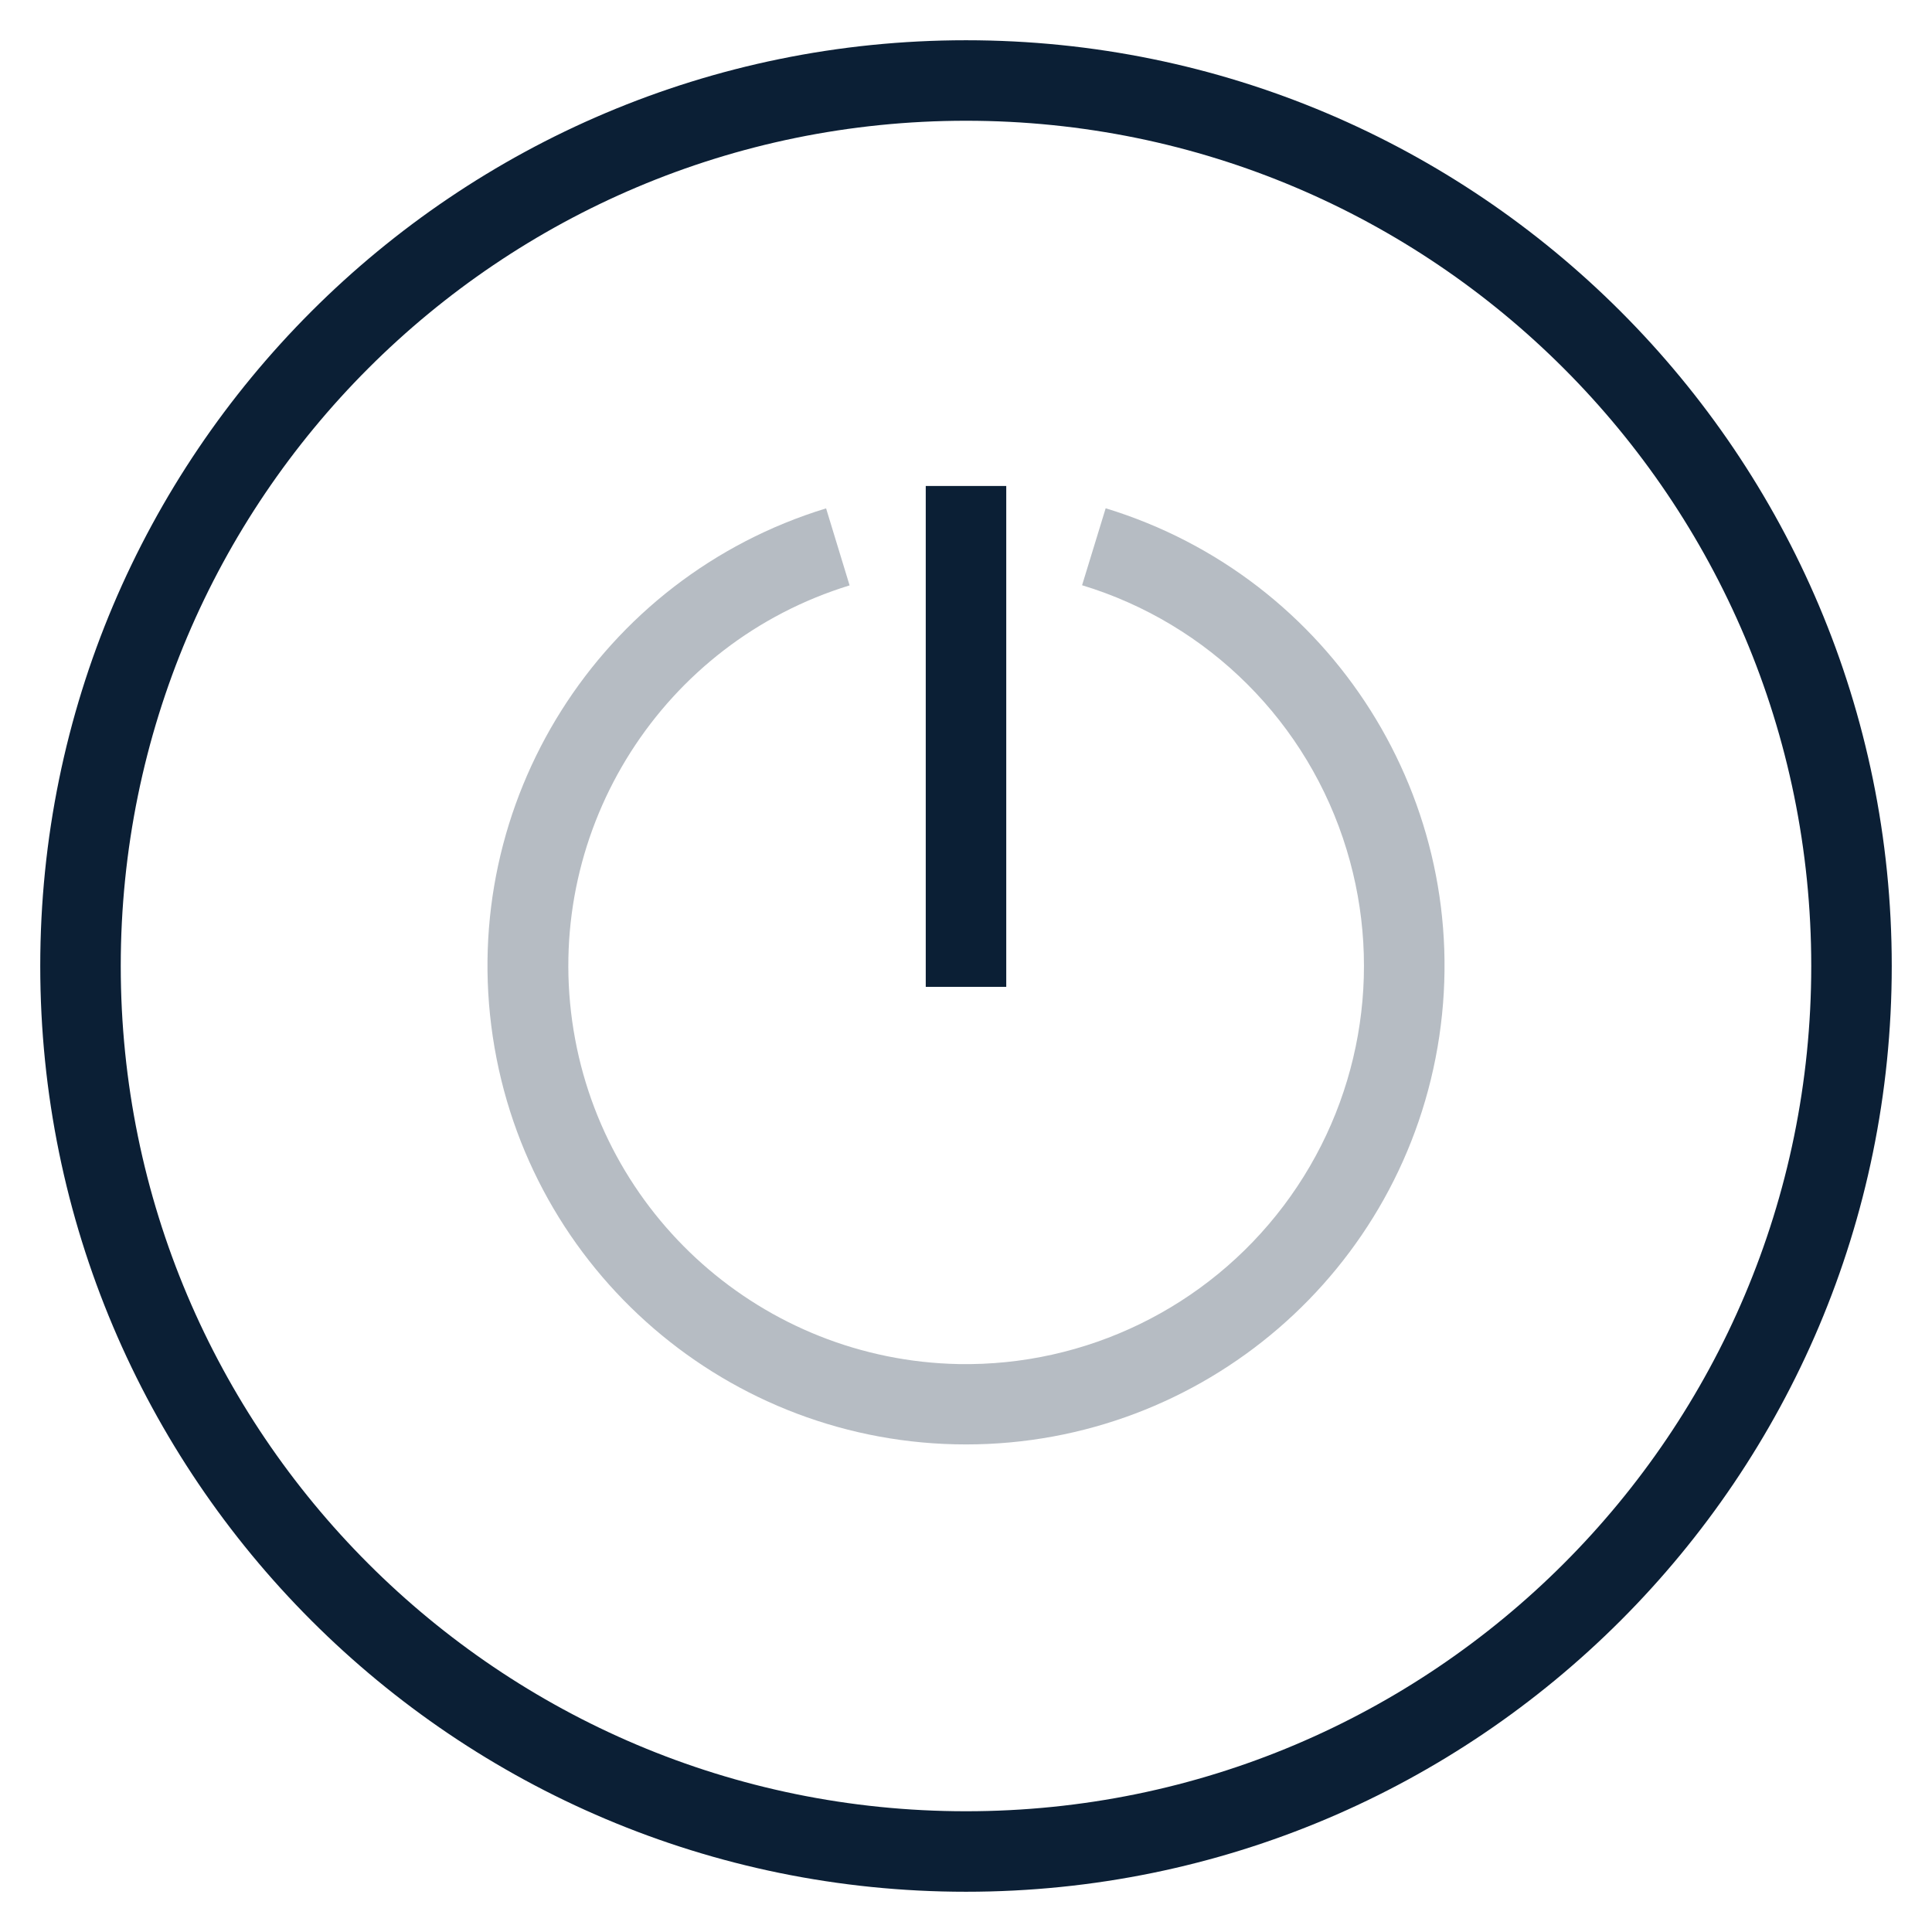
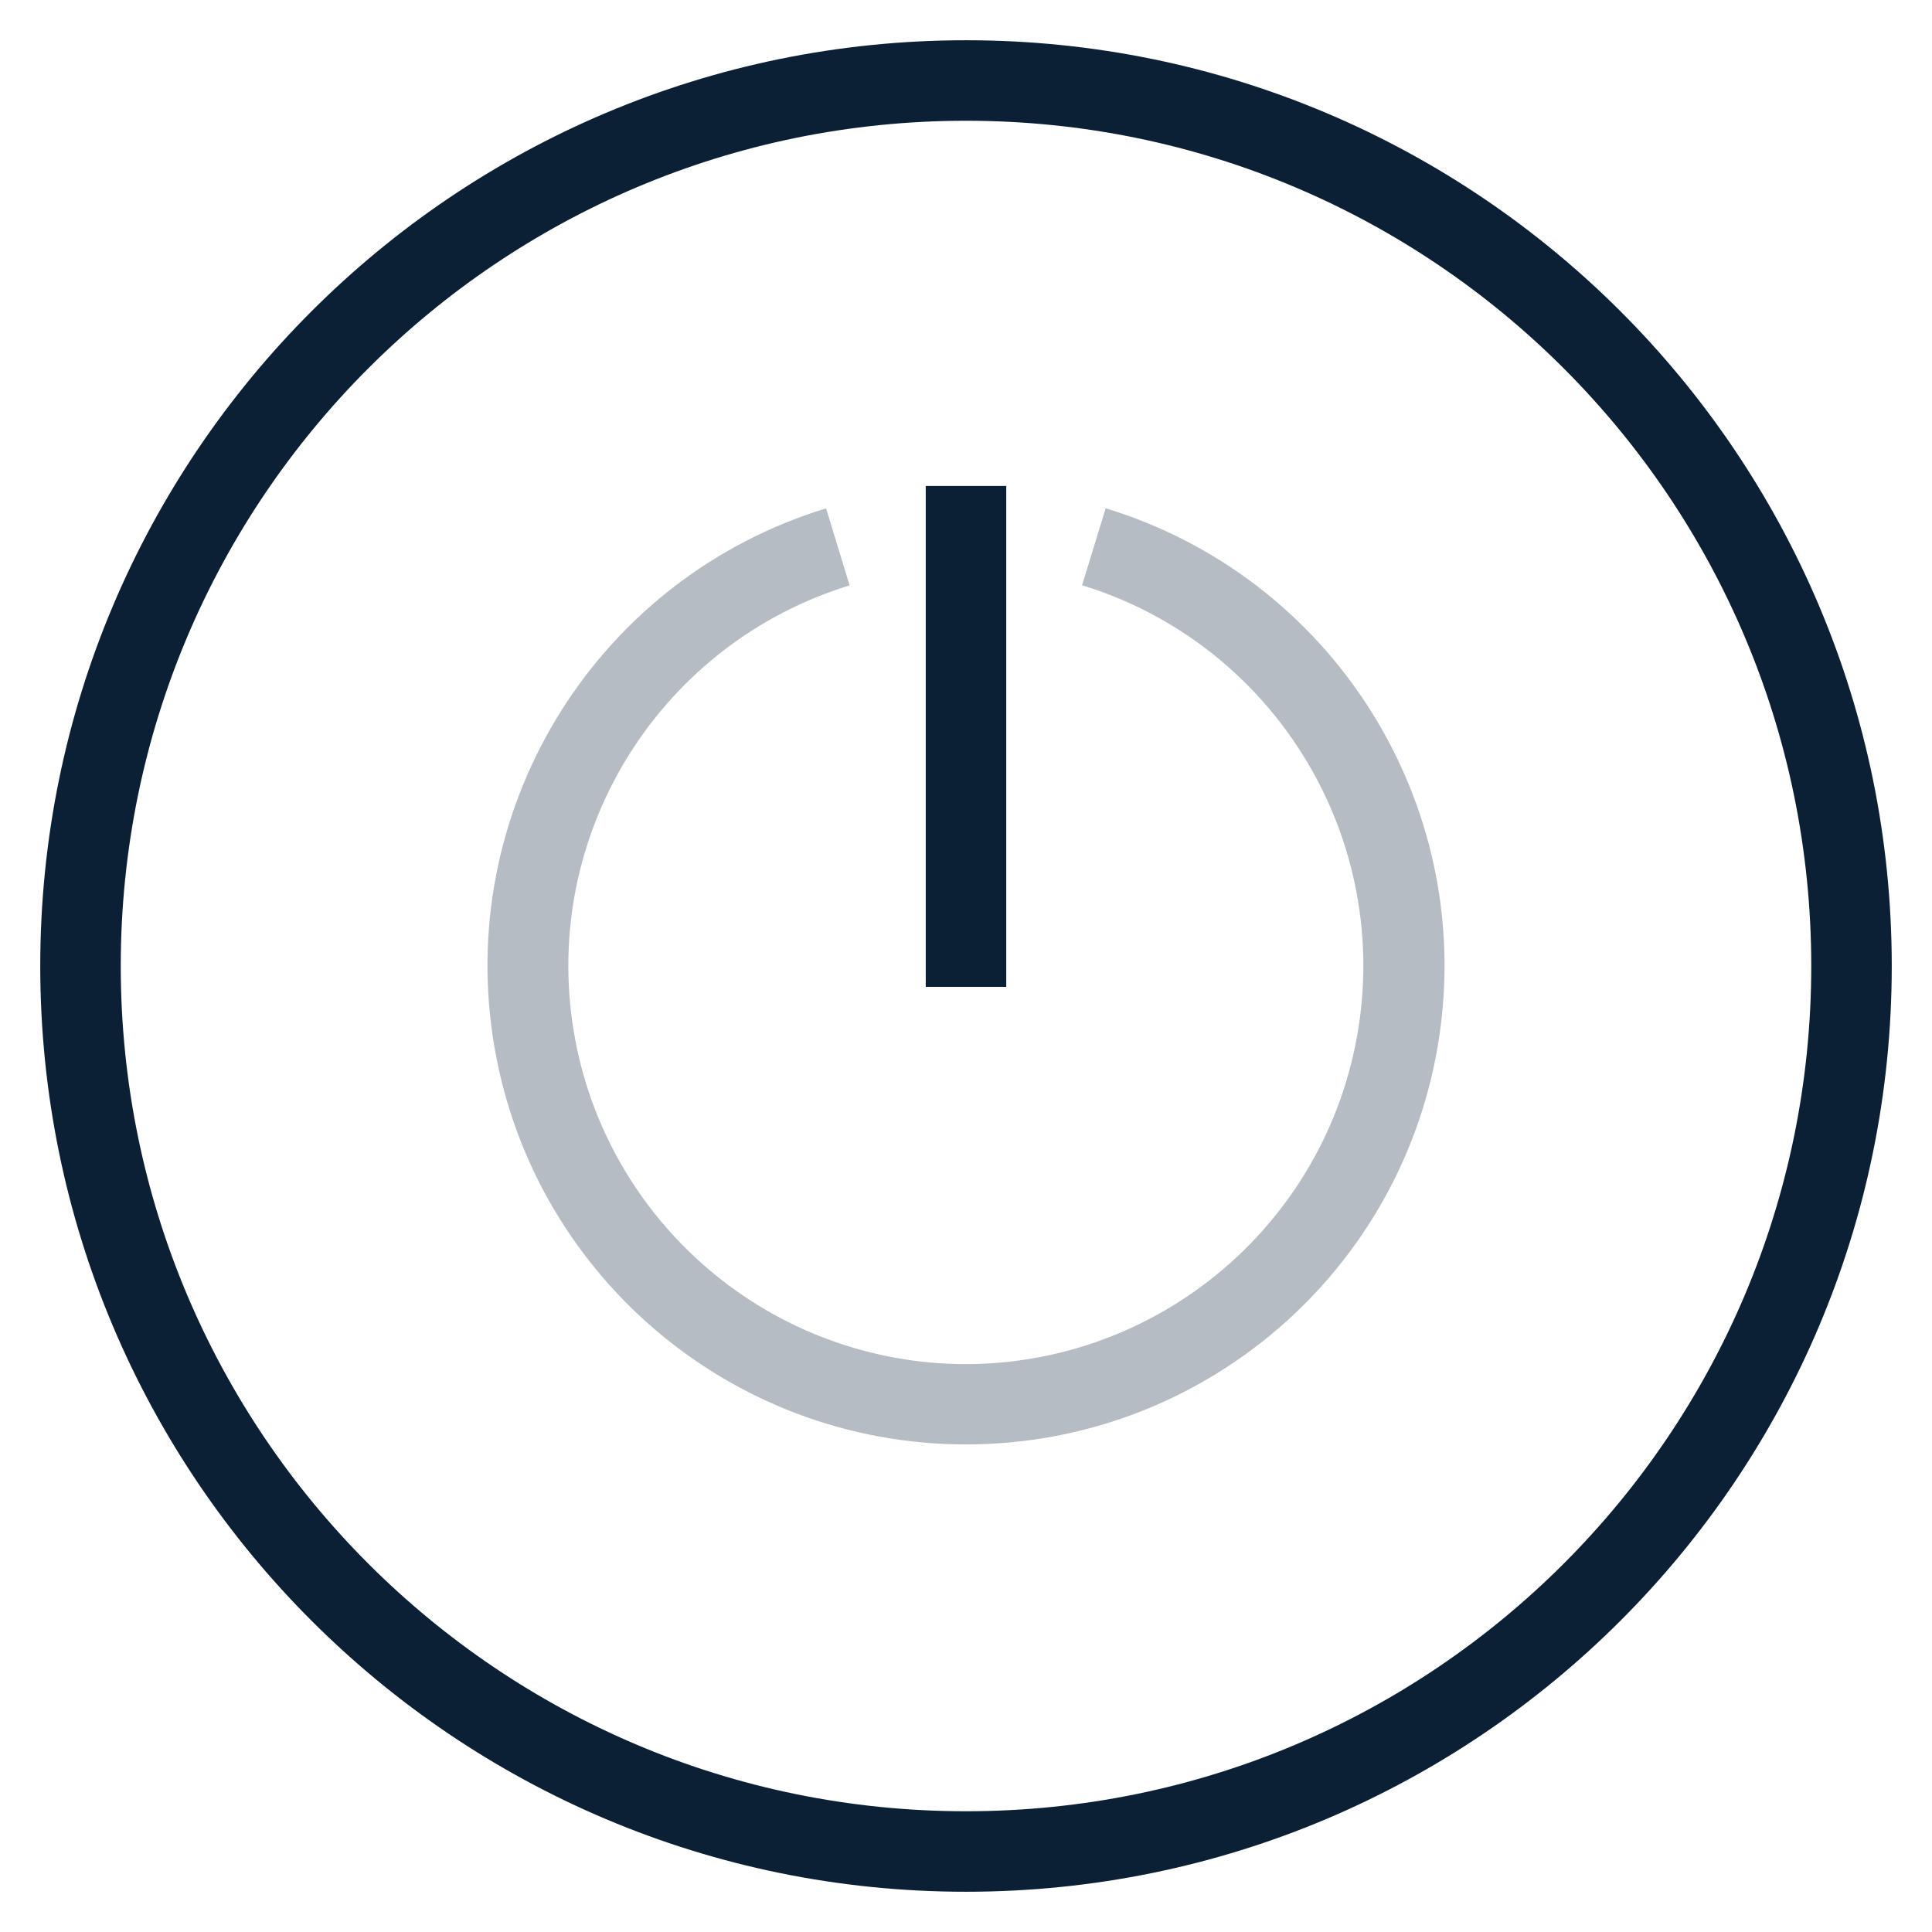
<svg xmlns="http://www.w3.org/2000/svg" width="24" height="24" viewBox="0 0 24 24">
  <g fill="none" fill-rule="evenodd">
    <path d="M0 0h24v24H0z" />
-     <path fill="#0B1F35" fill-rule="nonzero" d="M10.262 6.315a5.944 5.944 0 1 0 3.473-.001l-.293.956a4.93 4.93 0 0 1 3.286 3.284 4.947 4.947 0 0 1-4.82 6.391 4.946 4.946 0 0 1-1.354-9.673l-.292-.957z" opacity=".3" />
+     <path d="M10.262 6.315a5.944 5.944 0 1 0 3.473-.001l-.293.956a4.947 4.947 0 0 1-1.534 9.675 4.946 4.946 0 0 1-1.354-9.673l-.292-.957z" fill="#0B1F35" fill-rule="nonzero" opacity=".3" />
    <path fill="#0B1F35" fill-rule="nonzero" d="M11.5 6.037v6.222h1V6.037z" />
-     <path fill="#0B1F35" fill-rule="nonzero" d="M12 23.5C5.649 23.5.5 18.351.5 12S5.649.5 12 .5 23.5 5.649 23.5 12 18.351 23.5 12 23.5zm0-1c5.799 0 10.5-4.701 10.5-10.5S17.799 1.5 12 1.5 1.5 6.201 1.5 12 6.201 22.5 12 22.5z" />
+     <path d="M12 23.5C5.649 23.5.5 18.351.5 12S5.649.5 12 .5 23.5 5.649 23.5 12 18.351 23.5 12 23.5zm0-1c5.799 0 10.5-4.701 10.5-10.5S17.799 1.5 12 1.5 1.5 6.201 1.5 12 6.201 22.5 12 22.5z" fill="#0B1F35" fill-rule="nonzero" />
  </g>
</svg>
